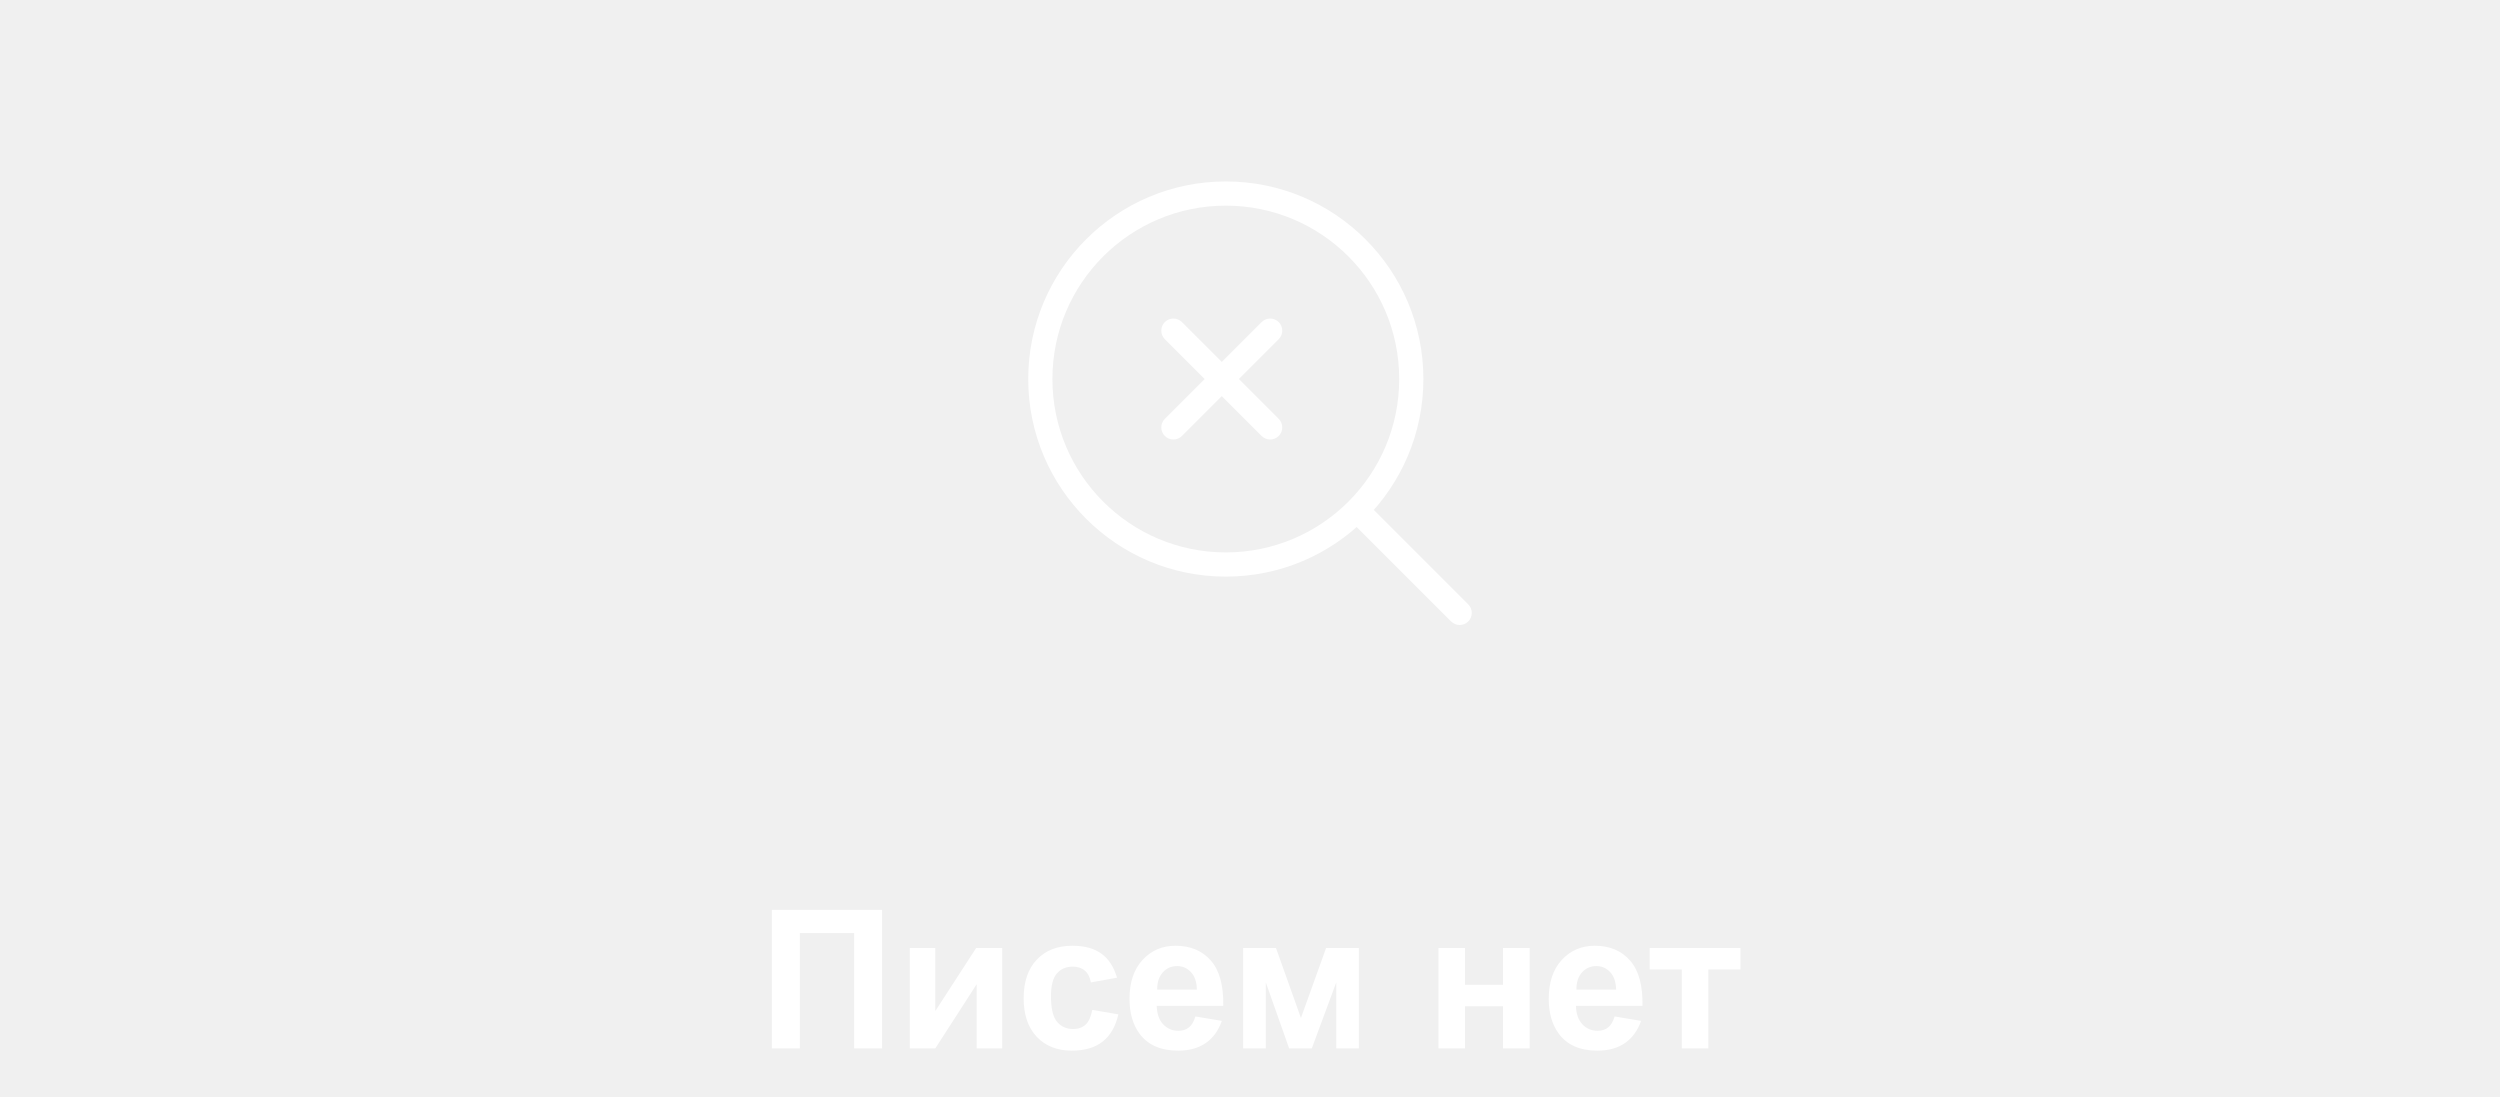
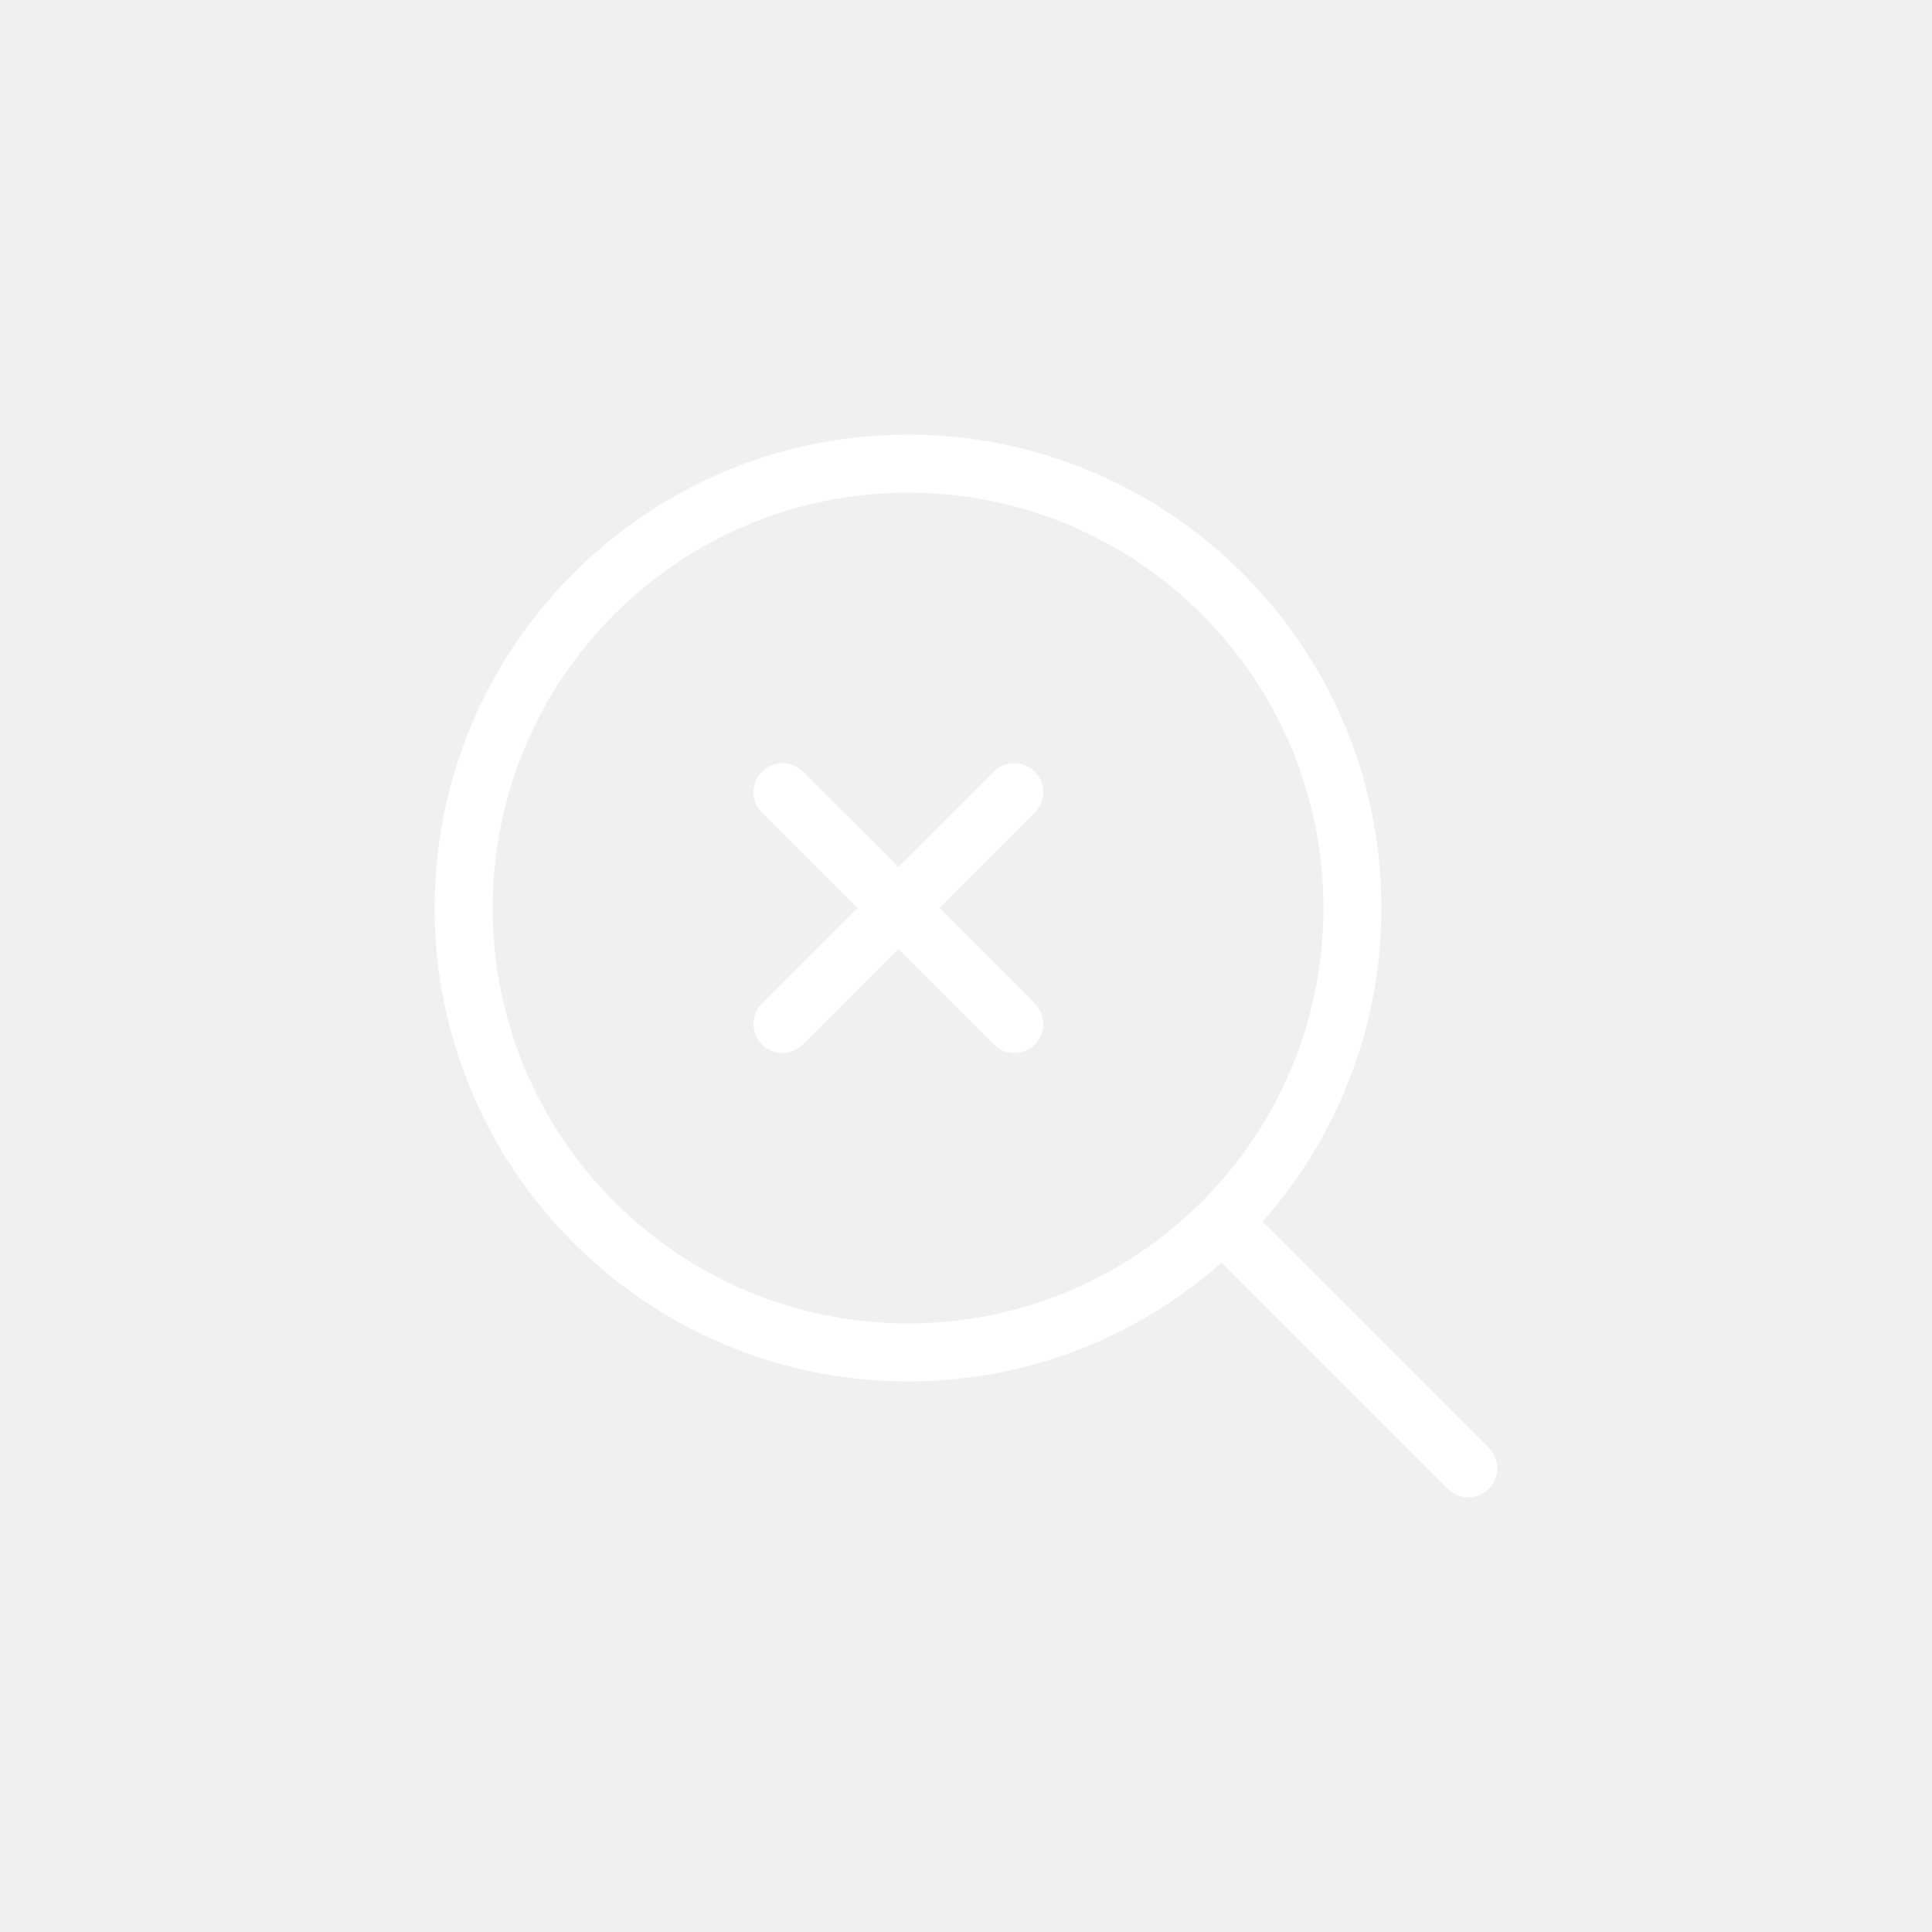
- <svg xmlns="http://www.w3.org/2000/svg" width="310" height="136" viewBox="0 0 310 136" fill="none">
-   <path fill-rule="evenodd" clip-rule="evenodd" d="M152 25.5C140.126 25.5 130.5 35.126 130.5 47C130.5 58.874 140.126 68.5 152 68.5C163.874 68.5 173.5 58.874 173.5 47C173.5 35.126 163.874 25.5 152 25.5ZM127.5 47C127.5 33.469 138.469 22.5 152 22.5C165.531 22.5 176.5 33.469 176.5 47C176.5 60.531 165.531 71.5 152 71.5C138.469 71.5 127.5 60.531 127.5 47Z" fill="white" />
-   <path fill-rule="evenodd" clip-rule="evenodd" d="M167.939 62.939C168.525 62.354 169.475 62.354 170.061 62.939L182.061 74.939C182.646 75.525 182.646 76.475 182.061 77.061C181.475 77.646 180.525 77.646 179.939 77.061L167.939 65.061C167.354 64.475 167.354 63.525 167.939 62.939Z" fill="white" />
-   <path fill-rule="evenodd" clip-rule="evenodd" d="M144.439 39.939C145.025 39.354 145.975 39.354 146.561 39.939L158.561 51.939C159.146 52.525 159.146 53.475 158.561 54.061C157.975 54.646 157.025 54.646 156.439 54.061L144.439 42.061C143.854 41.475 143.854 40.525 144.439 39.939Z" fill="white" />
-   <path fill-rule="evenodd" clip-rule="evenodd" d="M158.561 39.939C157.975 39.354 157.025 39.354 156.439 39.939L144.439 51.939C143.854 52.525 143.854 53.475 144.439 54.061C145.025 54.646 145.975 54.646 146.561 54.061L158.561 42.061C159.146 41.475 159.146 40.525 158.561 39.939Z" fill="white" />
-   <path d="M95.715 112.82H109.379V130H105.91V115.703H99.184V130H95.715V112.82ZM112.812 117.555H115.977V125.371L121.039 117.555H124.273V130H121.109V122.043L115.977 130H112.812V117.555ZM138.512 121.234L135.266 121.82C135.156 121.172 134.906 120.684 134.516 120.355C134.133 120.027 133.633 119.863 133.016 119.863C132.195 119.863 131.539 120.148 131.047 120.719C130.562 121.281 130.32 122.227 130.32 123.555C130.32 125.031 130.566 126.074 131.059 126.684C131.559 127.293 132.227 127.598 133.062 127.598C133.688 127.598 134.199 127.422 134.598 127.07C134.996 126.711 135.277 126.098 135.441 125.23L138.676 125.781C138.34 127.266 137.695 128.387 136.742 129.145C135.789 129.902 134.512 130.281 132.91 130.281C131.09 130.281 129.637 129.707 128.551 128.559C127.473 127.41 126.934 125.82 126.934 123.789C126.934 121.734 127.477 120.137 128.562 118.996C129.648 117.848 131.117 117.273 132.969 117.273C134.484 117.273 135.688 117.602 136.578 118.258C137.477 118.906 138.121 119.898 138.512 121.234ZM148.227 126.039L151.508 126.59C151.086 127.793 150.418 128.711 149.504 129.344C148.598 129.969 147.461 130.281 146.094 130.281C143.93 130.281 142.328 129.574 141.289 128.16C140.469 127.027 140.059 125.598 140.059 123.871C140.059 121.809 140.598 120.195 141.676 119.031C142.754 117.859 144.117 117.273 145.766 117.273C147.617 117.273 149.078 117.887 150.148 119.113C151.219 120.332 151.73 122.203 151.684 124.727H143.434C143.457 125.703 143.723 126.465 144.23 127.012C144.738 127.551 145.371 127.82 146.129 127.82C146.645 127.82 147.078 127.68 147.43 127.398C147.781 127.117 148.047 126.664 148.227 126.039ZM148.414 122.711C148.391 121.758 148.145 121.035 147.676 120.543C147.207 120.043 146.637 119.793 145.965 119.793C145.246 119.793 144.652 120.055 144.184 120.578C143.715 121.102 143.484 121.812 143.492 122.711H148.414ZM154.145 117.555H158.223L161.316 126.227L164.434 117.555H168.5V130H165.699V121.809L162.664 130H159.852L156.957 121.809V130H154.145V117.555ZM178.367 117.555H181.66V122.113H186.371V117.555H189.676V130H186.371V124.773H181.66V130H178.367V117.555ZM200.211 126.039L203.492 126.59C203.07 127.793 202.402 128.711 201.488 129.344C200.582 129.969 199.445 130.281 198.078 130.281C195.914 130.281 194.312 129.574 193.273 128.16C192.453 127.027 192.043 125.598 192.043 123.871C192.043 121.809 192.582 120.195 193.66 119.031C194.738 117.859 196.102 117.273 197.75 117.273C199.602 117.273 201.062 117.887 202.133 119.113C203.203 120.332 203.715 122.203 203.668 124.727H195.418C195.441 125.703 195.707 126.465 196.215 127.012C196.723 127.551 197.355 127.82 198.113 127.82C198.629 127.82 199.062 127.68 199.414 127.398C199.766 127.117 200.031 126.664 200.211 126.039ZM200.398 122.711C200.375 121.758 200.129 121.035 199.66 120.543C199.191 120.043 198.621 119.793 197.949 119.793C197.23 119.793 196.637 120.055 196.168 120.578C195.699 121.102 195.469 121.812 195.477 122.711H200.398ZM204.559 117.555H215.82V120.215H211.836V130H208.543V120.215H204.559V117.555Z" fill="white" />
+ <svg xmlns="http://www.w3.org/2000/svg" width="100" height="100" viewBox="0 0 100 100" fill="none">
+   <path fill-rule="evenodd" clip-rule="evenodd" d="M47 25.5C35.126 25.5 25.5 35.126 25.5 47C25.5 58.874 35.126 68.5 47 68.5C58.874 68.5 68.5 58.874 68.5 47C68.5 35.126 58.874 25.5 47 25.5ZM22.5 47C22.5 33.469 33.469 22.5 47 22.5C60.531 22.5 71.5 33.469 71.5 47C71.5 60.531 60.531 71.5 47 71.5C33.469 71.5 22.5 60.531 22.5 47Z" fill="white" />
+   <path fill-rule="evenodd" clip-rule="evenodd" d="M62.939 62.939C63.525 62.354 64.475 62.354 65.061 62.939L77.061 74.939C77.646 75.525 77.646 76.475 77.061 77.061C76.475 77.646 75.525 77.646 74.939 77.061L62.939 65.061C62.354 64.475 62.354 63.525 62.939 62.939Z" fill="white" />
+   <path fill-rule="evenodd" clip-rule="evenodd" d="M39.439 39.939C40.025 39.354 40.975 39.354 41.561 39.939L53.561 51.939C54.146 52.525 54.146 53.475 53.561 54.061C52.975 54.646 52.025 54.646 51.439 54.061L39.439 42.061C38.854 41.475 38.854 40.525 39.439 39.939Z" fill="white" />
+   <path fill-rule="evenodd" clip-rule="evenodd" d="M53.561 39.939C52.975 39.354 52.025 39.354 51.439 39.939L39.439 51.939C38.854 52.525 38.854 53.475 39.439 54.061C40.025 54.646 40.975 54.646 41.561 54.061L53.561 42.061C54.146 41.475 54.146 40.525 53.561 39.939Z" fill="white" />
</svg>
